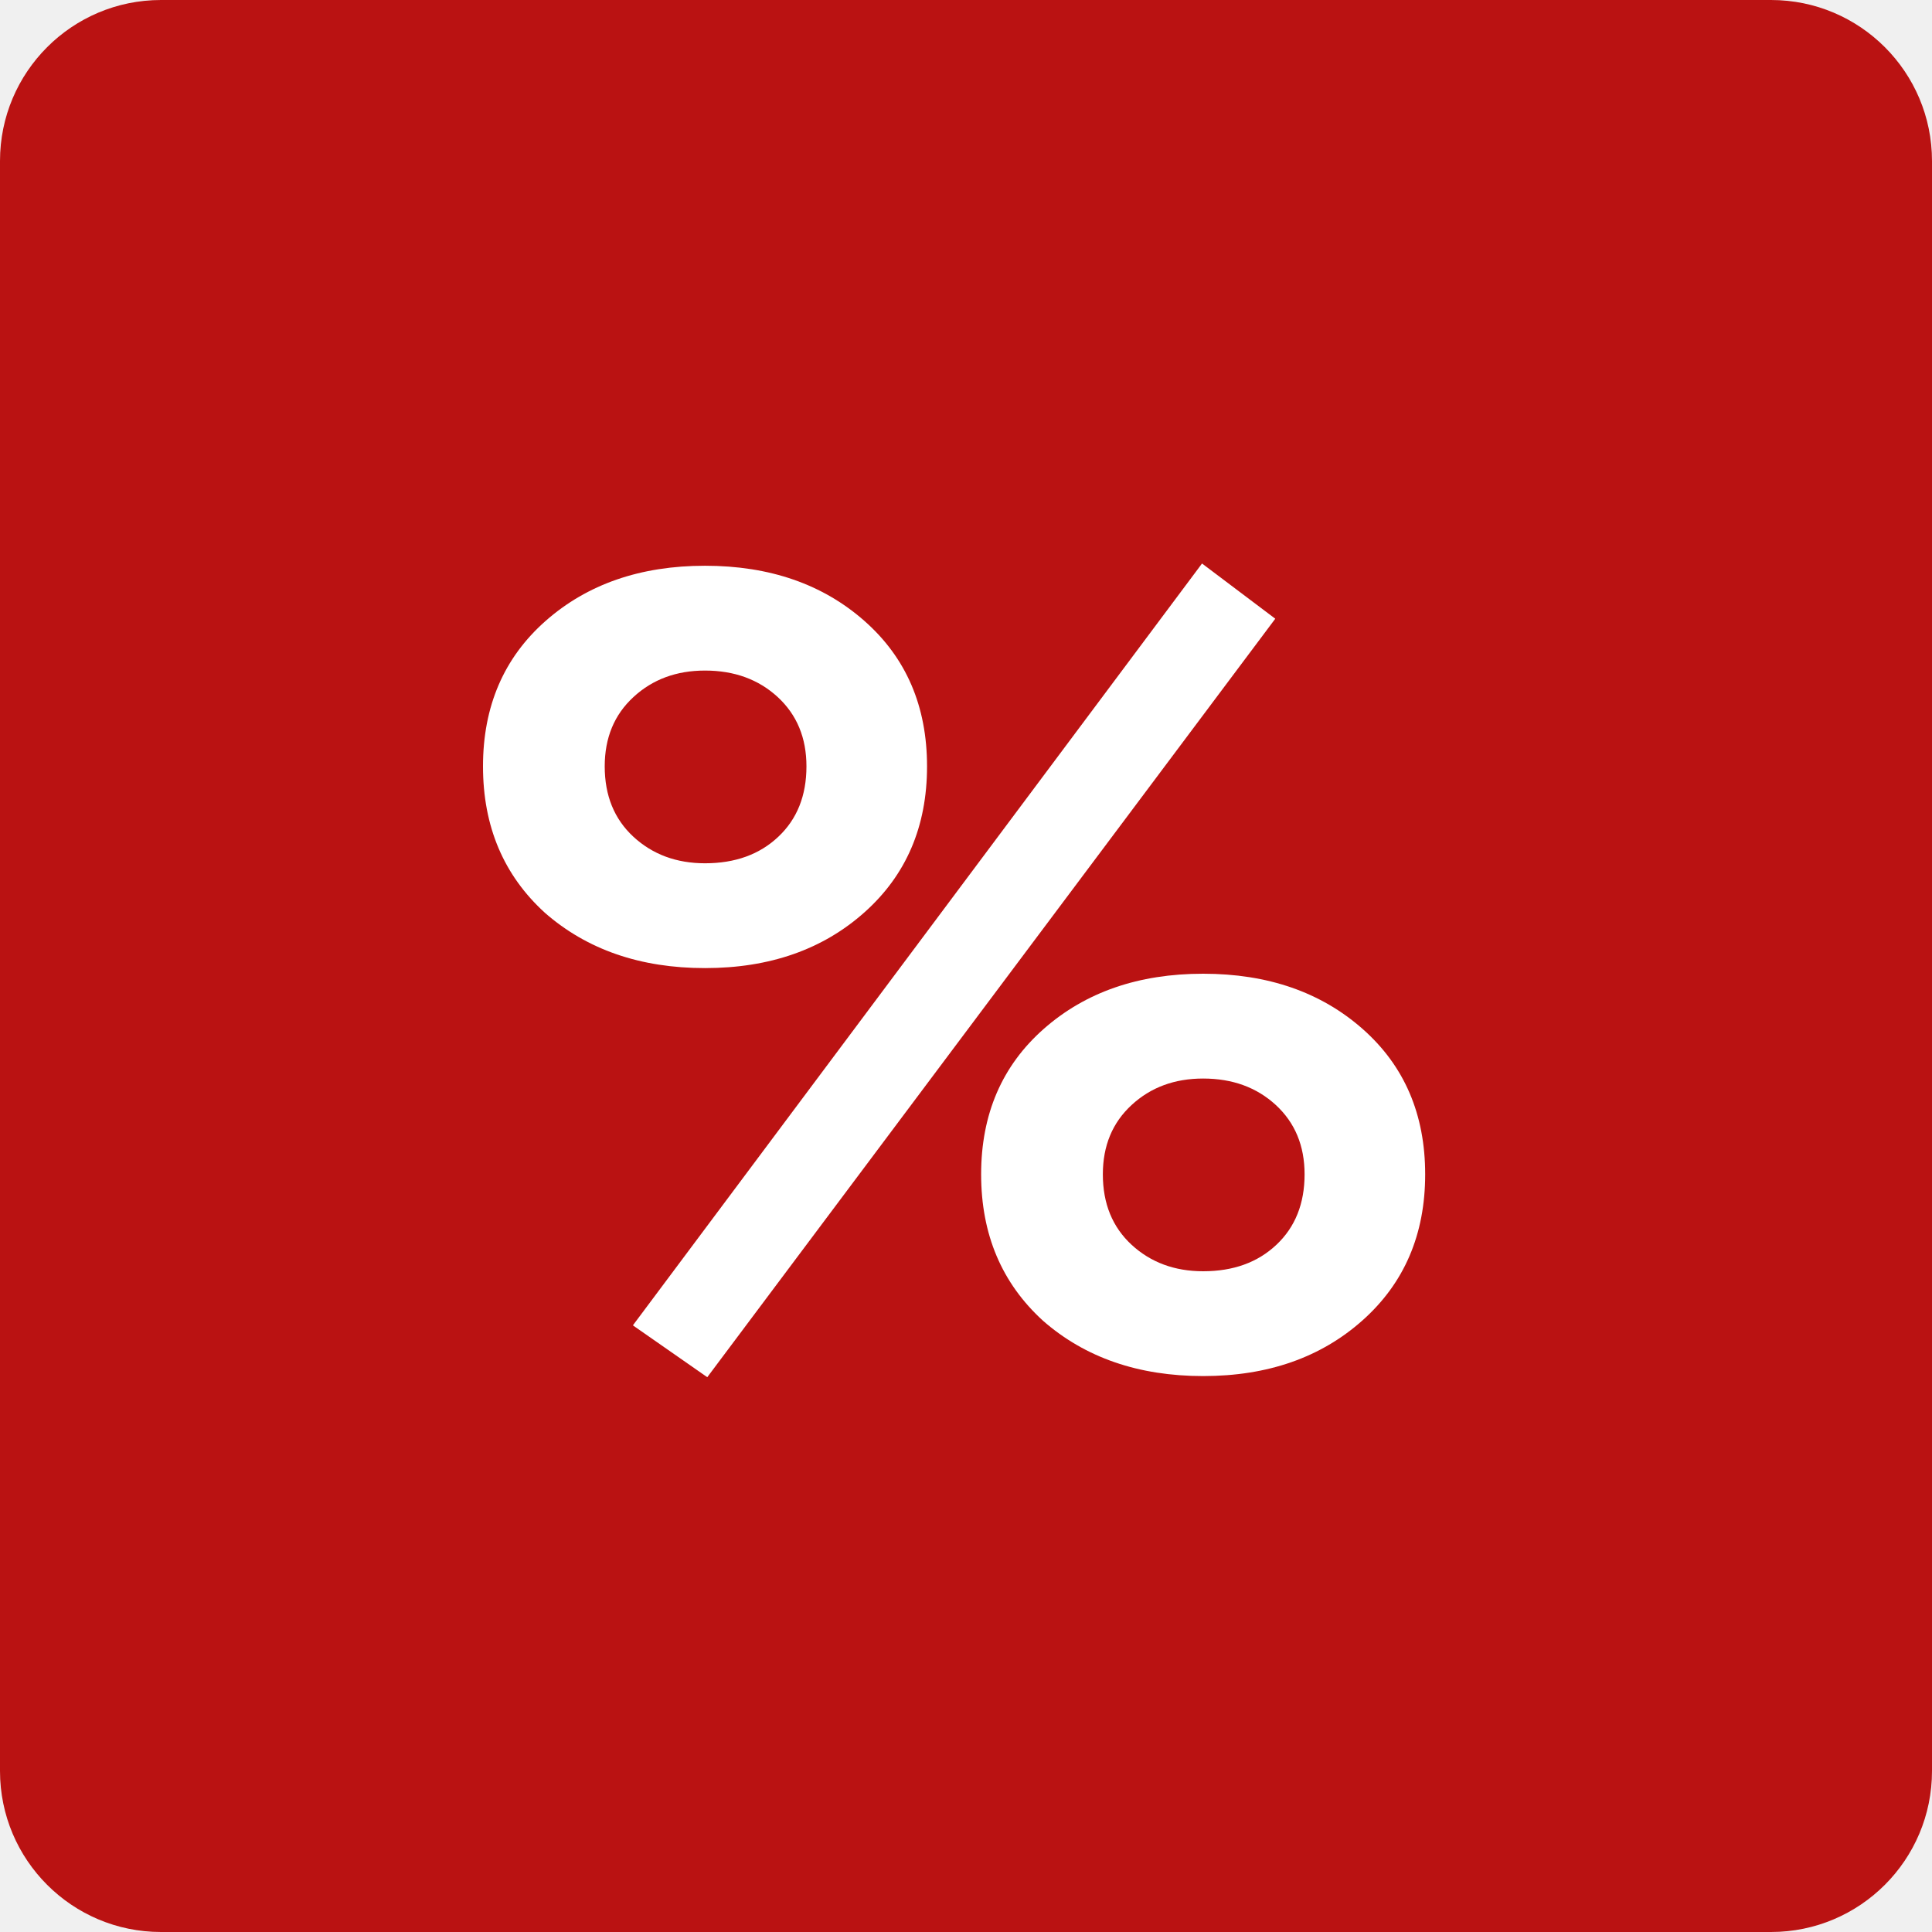
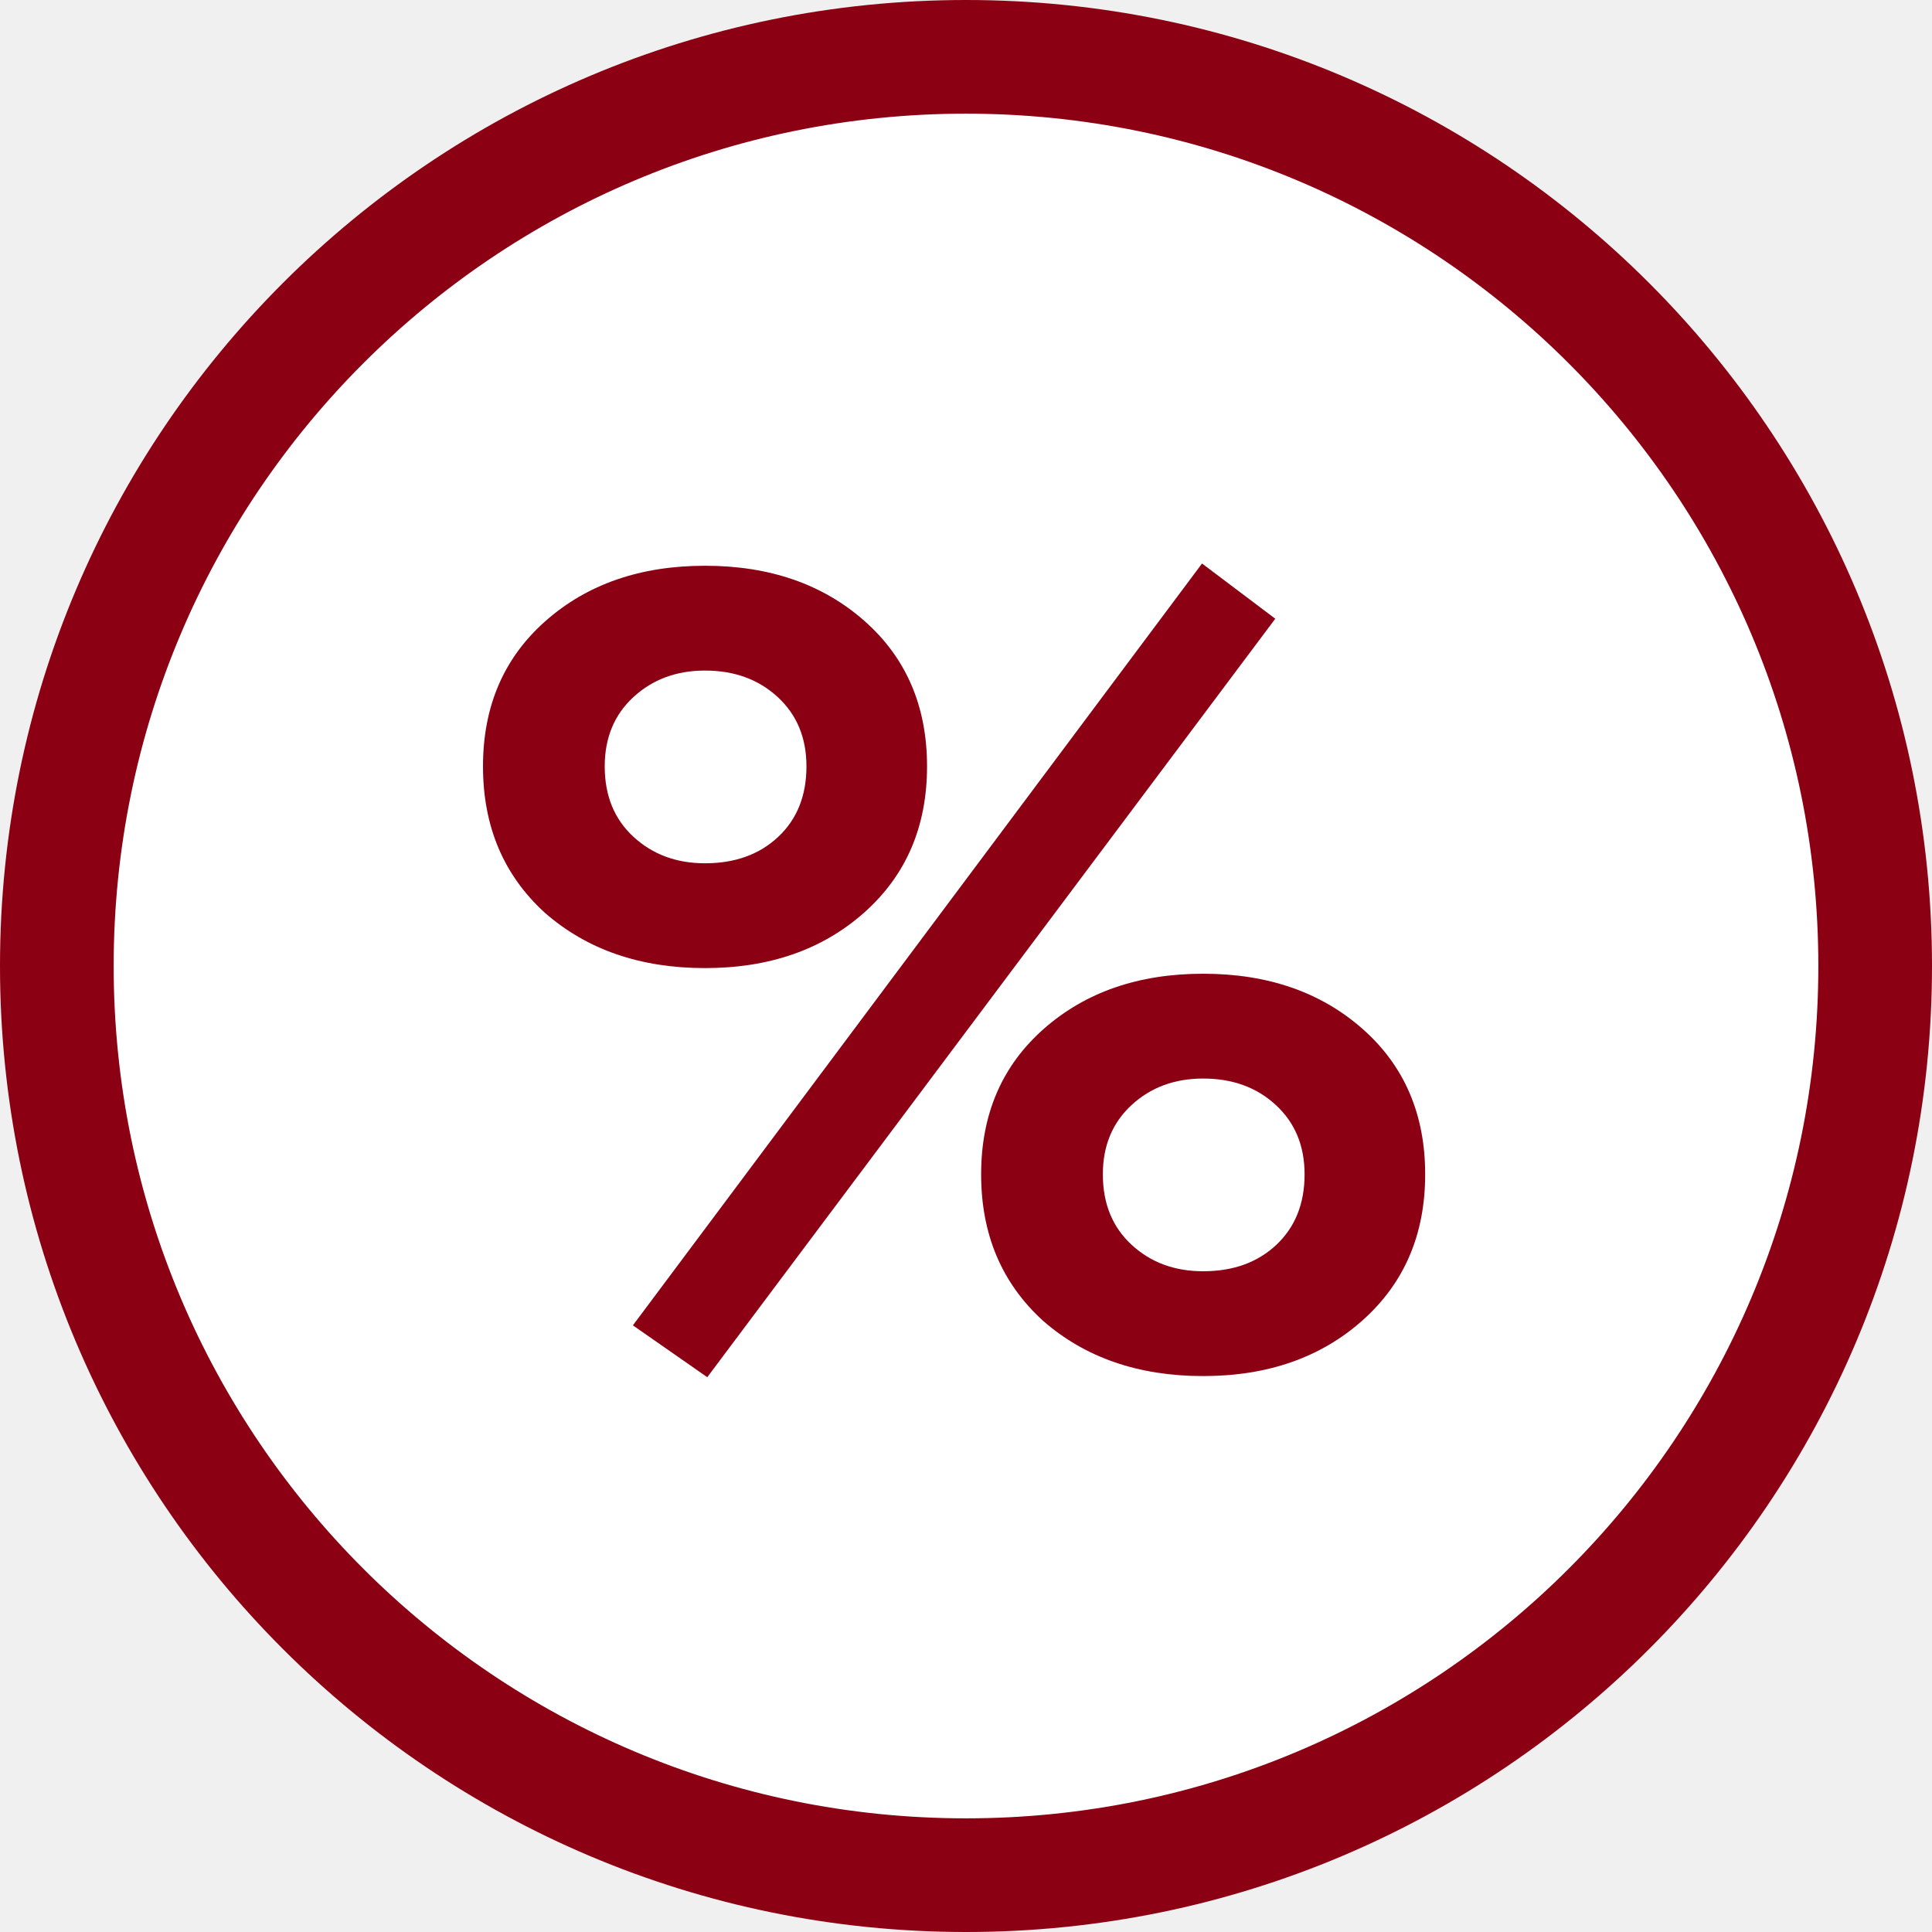
- <svg xmlns="http://www.w3.org/2000/svg" width="24" height="24">
-   <g fill="none" fill-rule="evenodd">
-     <rect width="24" height="24" fill="#BA1212" rx="2" />
-     <path fill="#FFF" fill-rule="nonzero" d="M8.786 17.108l7.056-9.422-.91-.686-7.07 9.464.924.644zm-.028-5.082c.803 0 1.463-.231 1.981-.693.518-.462.777-1.066.777-1.813 0-.747-.259-1.349-.777-1.806-.518-.457-1.178-.686-1.981-.686-.803 0-1.463.229-1.981.686C6.259 8.171 6 8.774 6 9.52c0 .747.257 1.353.77 1.82.523.457 1.185.686 1.988.686zm0-1.302c-.355 0-.651-.11-.889-.329-.238-.22-.357-.511-.357-.875 0-.355.119-.642.357-.861.238-.22.534-.329.889-.329.364 0 .665.11.903.329.238.22.357.506.357.861 0 .364-.117.656-.35.875-.233.22-.537.329-.91.329zm6.188 6.37c.803 0 1.463-.231 1.981-.693.518-.462.777-1.066.777-1.813 0-.747-.259-1.349-.777-1.806-.518-.457-1.178-.686-1.981-.686-.803 0-1.463.229-1.981.686-.518.457-.777 1.06-.777 1.806 0 .747.257 1.353.77 1.82.523.457 1.185.686 1.988.686zm0-1.302c-.355 0-.651-.11-.889-.329-.238-.22-.357-.511-.357-.875 0-.355.119-.642.357-.861.238-.22.534-.329.889-.329.364 0 .665.11.903.329.238.22.357.506.357.861 0 .364-.117.656-.35.875-.233.22-.537.329-.91.329z" />
+ <svg xmlns="http://www.w3.org/2000/svg" xmlns:xlink="http://www.w3.org/1999/xlink" width="24" height="24">
+   <defs>
+     <clipPath id="b">
+       <use xlink:href="#a" clip-rule="evenodd" />
+     </clipPath>
+     <path id="a" d="M0 0h24v24H0z" />
+   </defs>
+   <g clip-path="url(#b)">
+     <path d="M12 .706C18.238.706 23.294 5.762 23.294 12S18.238 23.294 12 23.294.706 18.238.706 12 5.762.706 12 .706z" fill="#FFF" />
+     <path d="M0 12c0 6.627 5.373 12 12 12a12 12 0 0012-12c0-6.627-5.373-12-12-12S0 5.373 0 12zm1.412 0C1.412 6.152 6.152 1.412 12 1.412A10.588 10.588 0 0122.588 12c0 5.848-4.74 10.588-10.588 10.588-5.848 0-10.588-4.74-10.588-10.588z" fill="#8C0014" fill-rule="evenodd" />
+     <path d="M8.786 17.108l7.056-9.422-.91-.686-7.07 9.464.924.644zm-.028-5.082q1.204 0 1.981-.693.777-.693.777-1.813t-.777-1.806q-.777-.686-1.981-.686-1.204 0-1.981.686Q6 8.4 6 9.52t.77 1.82q.784.686 1.988.686zm-.889-1.631q.357.329.889.329.56 0 .91-.329t.35-.875q0-.532-.357-.861-.357-.329-.903-.329-.532 0-.889.329t-.357.861q0 .546.357.875zm7.077 6.699q1.204 0 1.981-.693.777-.693.777-1.813t-.777-1.806q-.777-.686-1.981-.686-1.204 0-1.981.686-.777.686-.777 1.806t.77 1.82q.784.686 1.988.686zm-.889-1.631c.238.22.534.329.889.329q.56 0 .91-.329c.233-.22.35-.511.35-.875q0-.532-.357-.861c-.238-.22-.539-.329-.903-.329q-.532 0-.889.329t-.357.861q0 .546.357.875z" fill="#8C0014" fill-rule="evenodd" />
  </g>
</svg>
